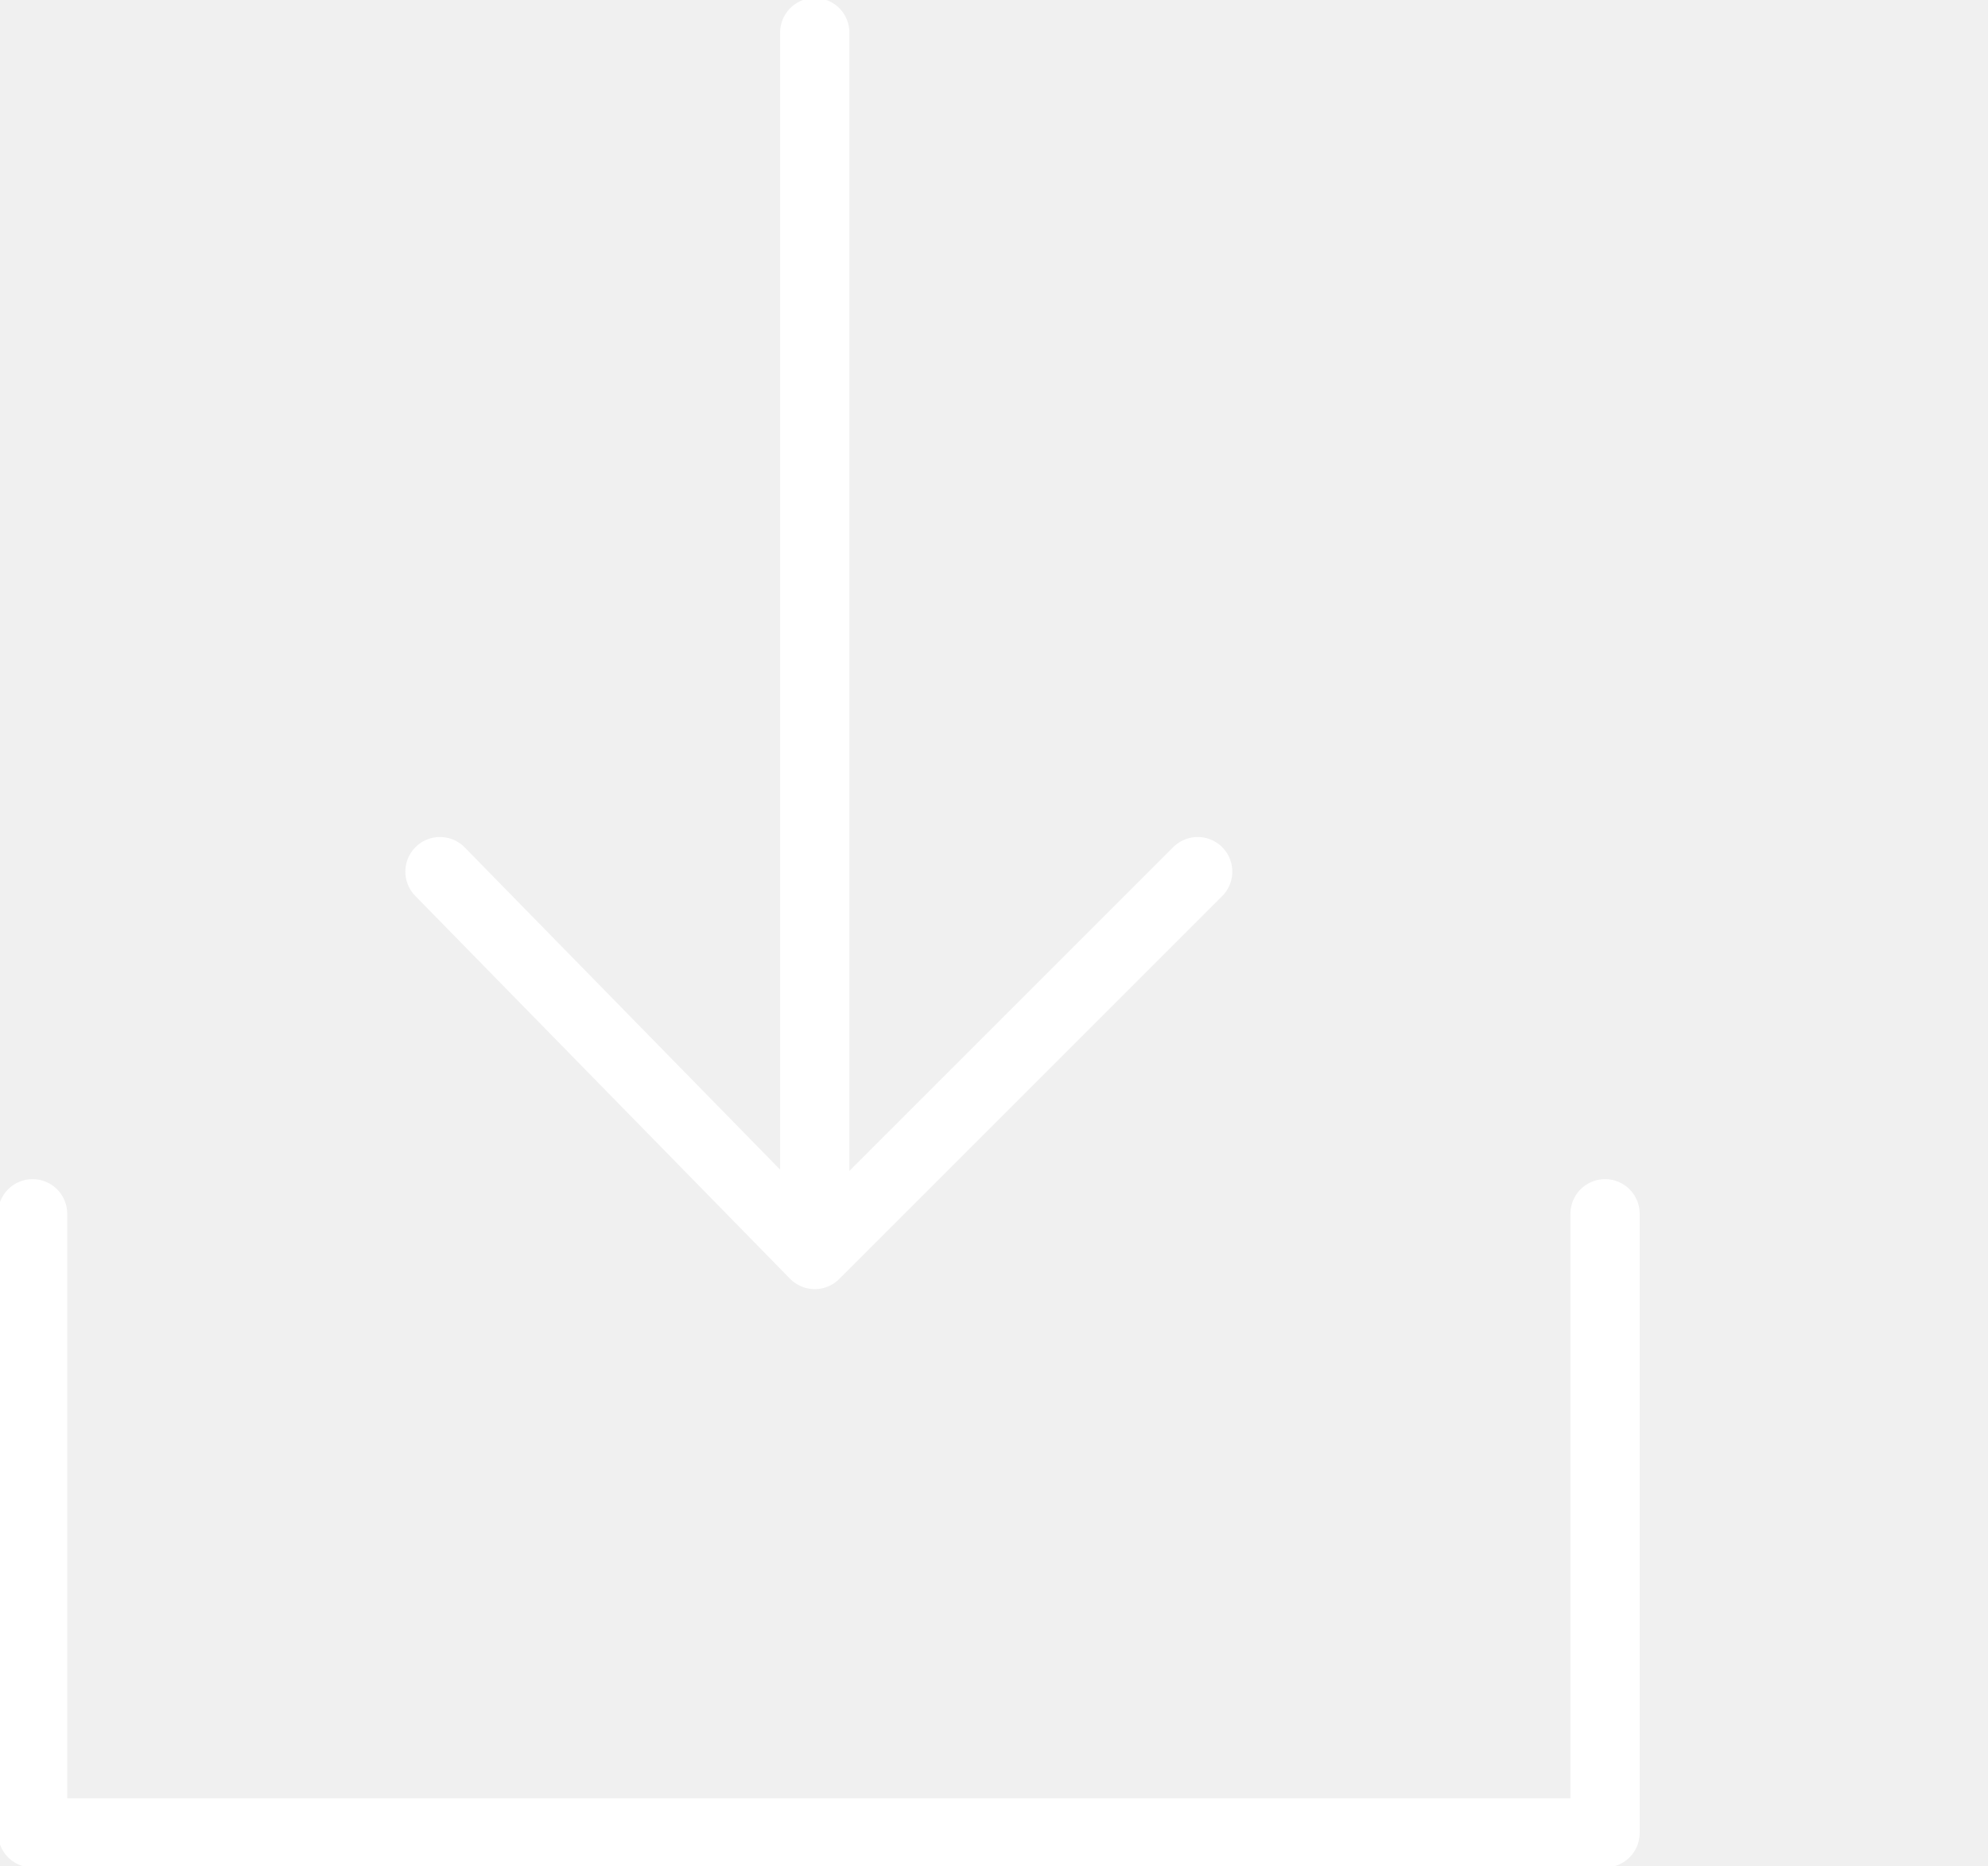
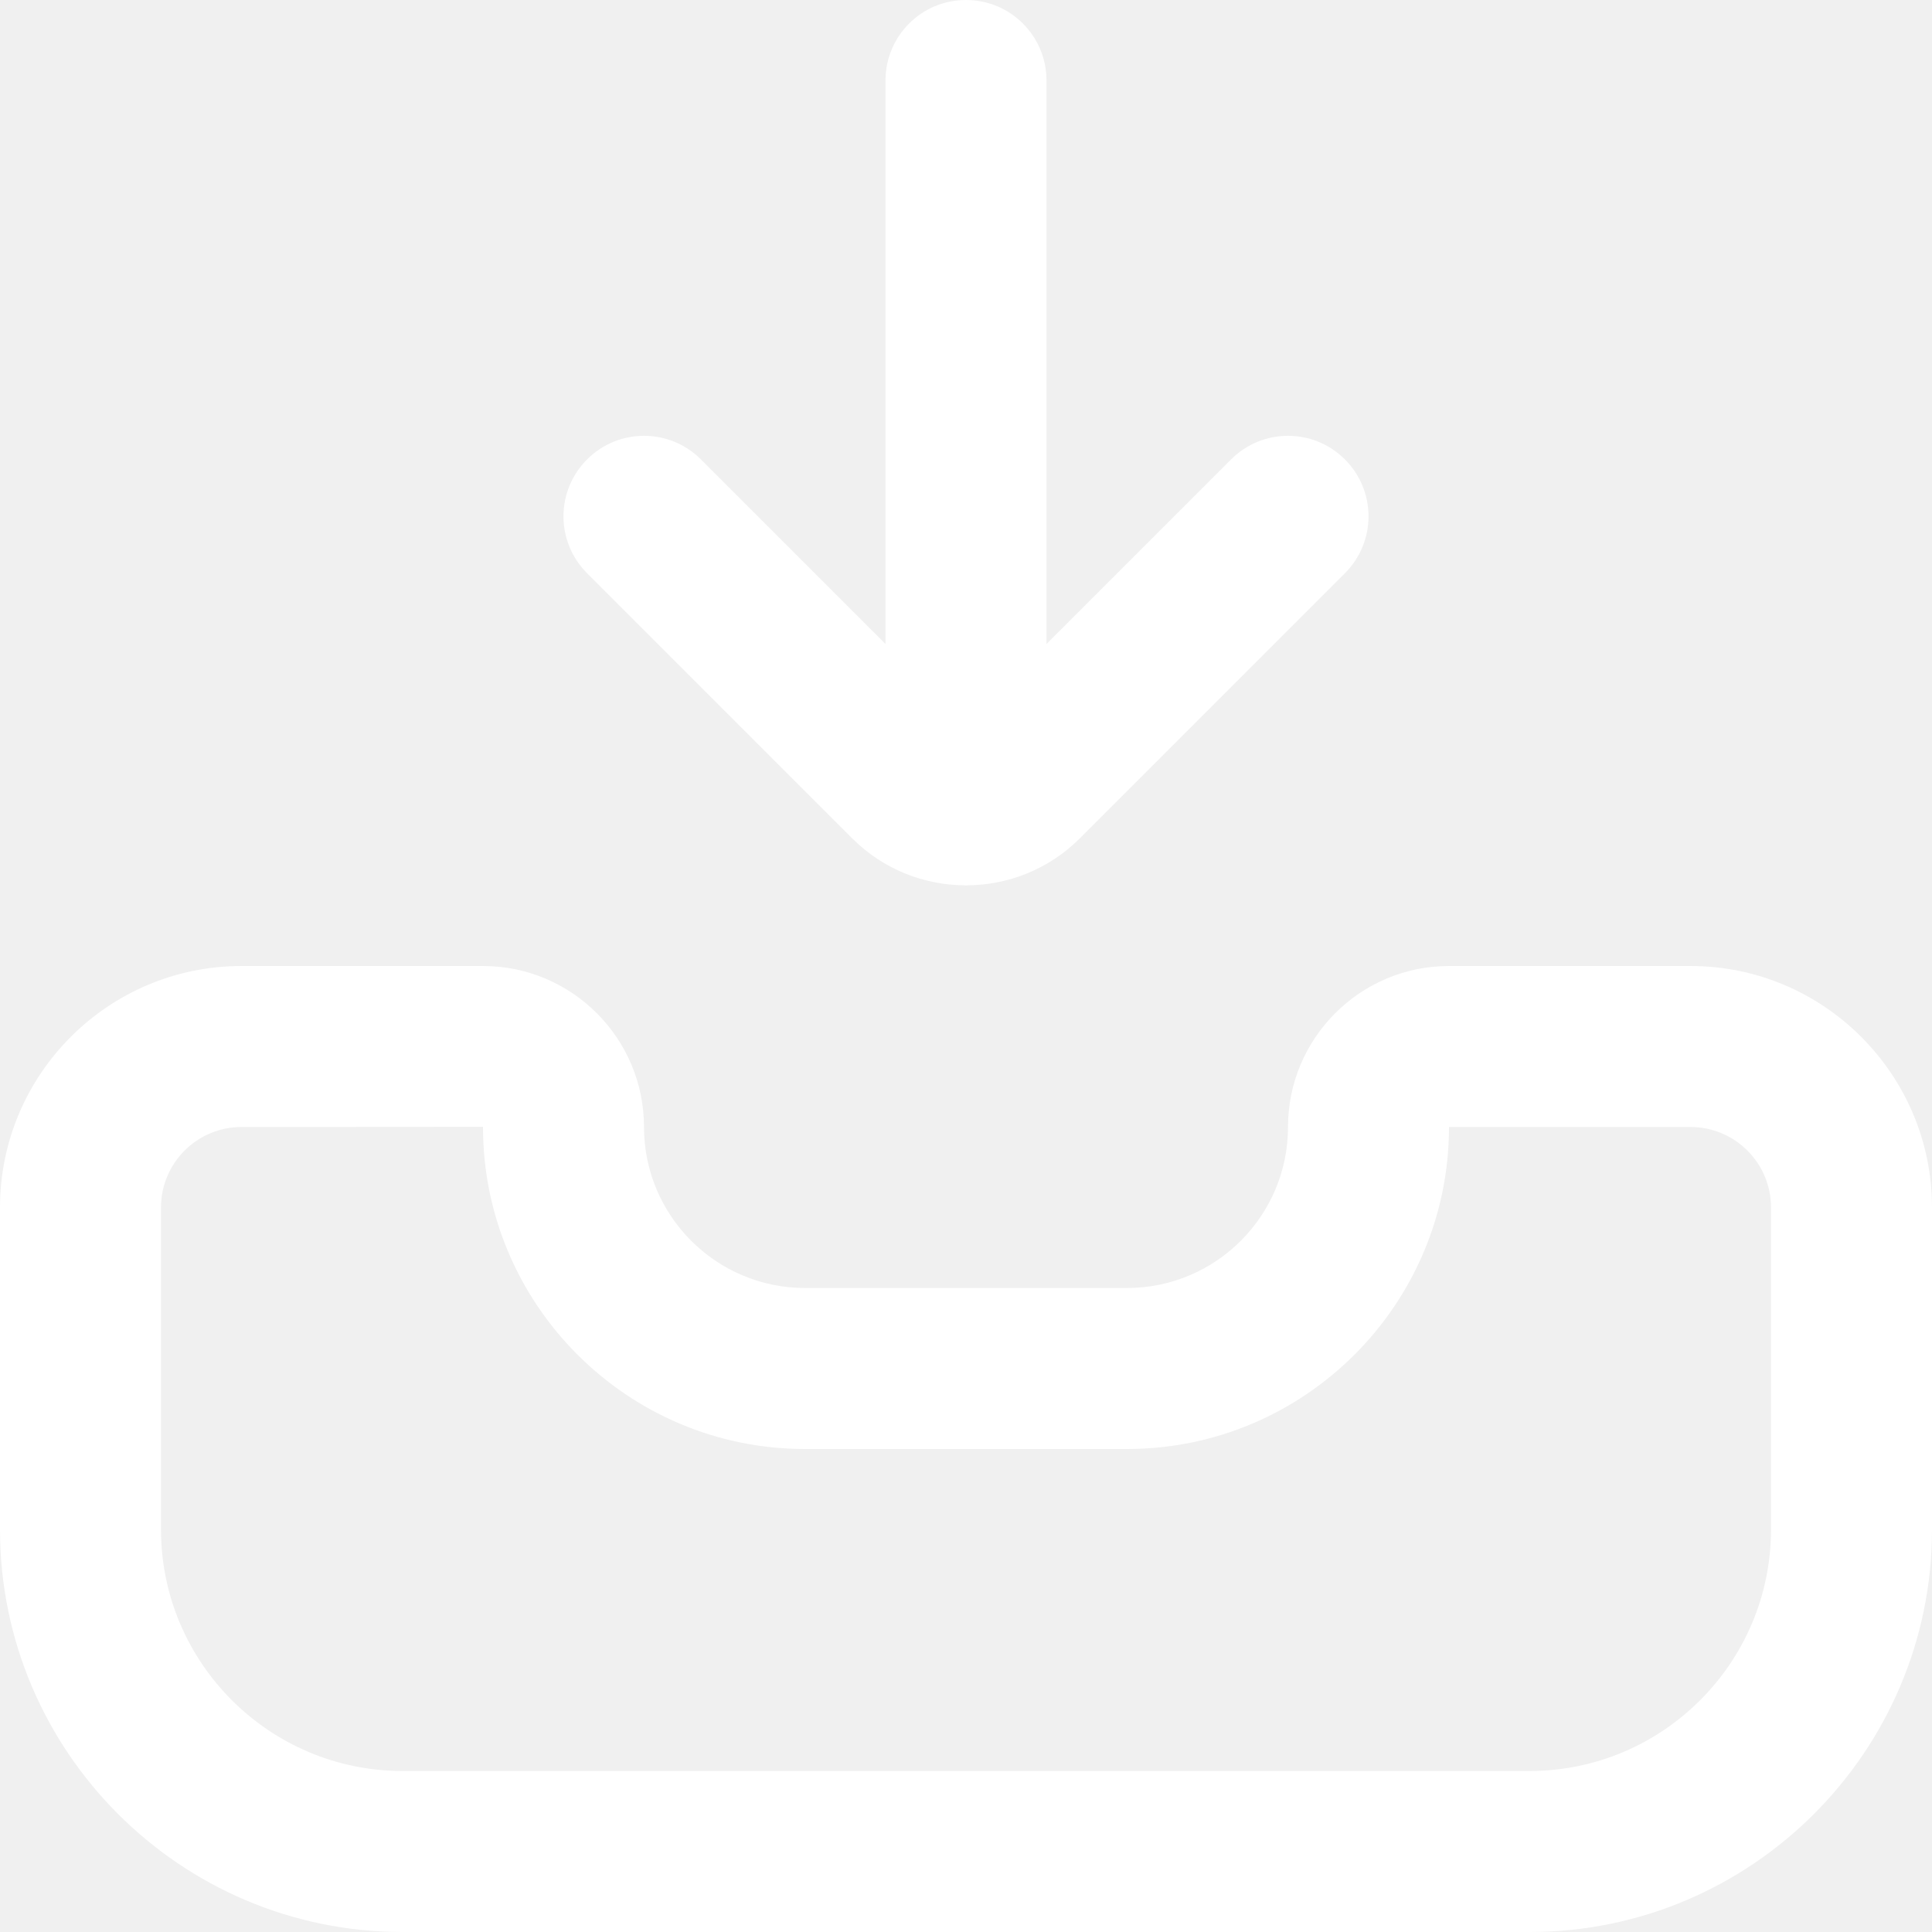
- <svg xmlns="http://www.w3.org/2000/svg" version="1.1" id="Шар_1" x="0px" y="0px" viewBox="0 0 24.4 22.9" style="enable-background:new 0 0 24.4 22.9;" xml:space="preserve">
-   <style type="text/css">
- 	.st0{fill:none;stroke:#FFFFFF;stroke-width:0.85;stroke-linecap:round;stroke-linejoin:round;}
- </style>
-   <polyline class="st0" points="19.7,14.9 19.7,22.5 0.4,22.5 0.4,14.9 " />
-   <polyline class="st0" points="5.4,10.7 10,15.4 14.7,10.7 " />
-   <line class="st0" x1="10" y1="15.3" x2="10" y2="0.4" />
+ <svg xmlns="http://www.w3.org/2000/svg" id="Layer_1" data-name="Layer 1" viewBox="0 0 24 24" width="512" height="512">
+   <path fill="white" d="M21,12h-3c-1.103,0-2,.897-2,2s-.897,2-2,2h-4c-1.103,0-2-.897-2-2s-.897-2-2-2H3c-1.654,0-3,1.346-3,3v4c0,2.757,2.243,5,5,5h14c2.757,0,5-2.243,5-5v-4c0-1.654-1.346-3-3-3Zm1,7c0,1.654-1.346,3-3,3H5c-1.654,0-3-1.346-3-3v-4c0-.552,.448-1,1-1l3-.002v.002c0,2.206,1.794,4,4,4h4c2.206,0,4-1.794,4-4h3c.552,0,1,.448,1,1v4ZM7.293,7.121c-.391-.391-.391-1.023,0-1.414s1.023-.391,1.414,0l2.293,2.293V1c0-.553,.447-1,1-1s1,.447,1,1v7l2.293-2.293c.391-.391,1.023-.391,1.414,0s.391,1.023,0,1.414l-3.293,3.293c-.387,.387-.896,.582-1.405,.584l-.009,.002-.009-.002c-.509-.002-1.018-.197-1.405-.584l-3.293-3.293Z" />
</svg>
